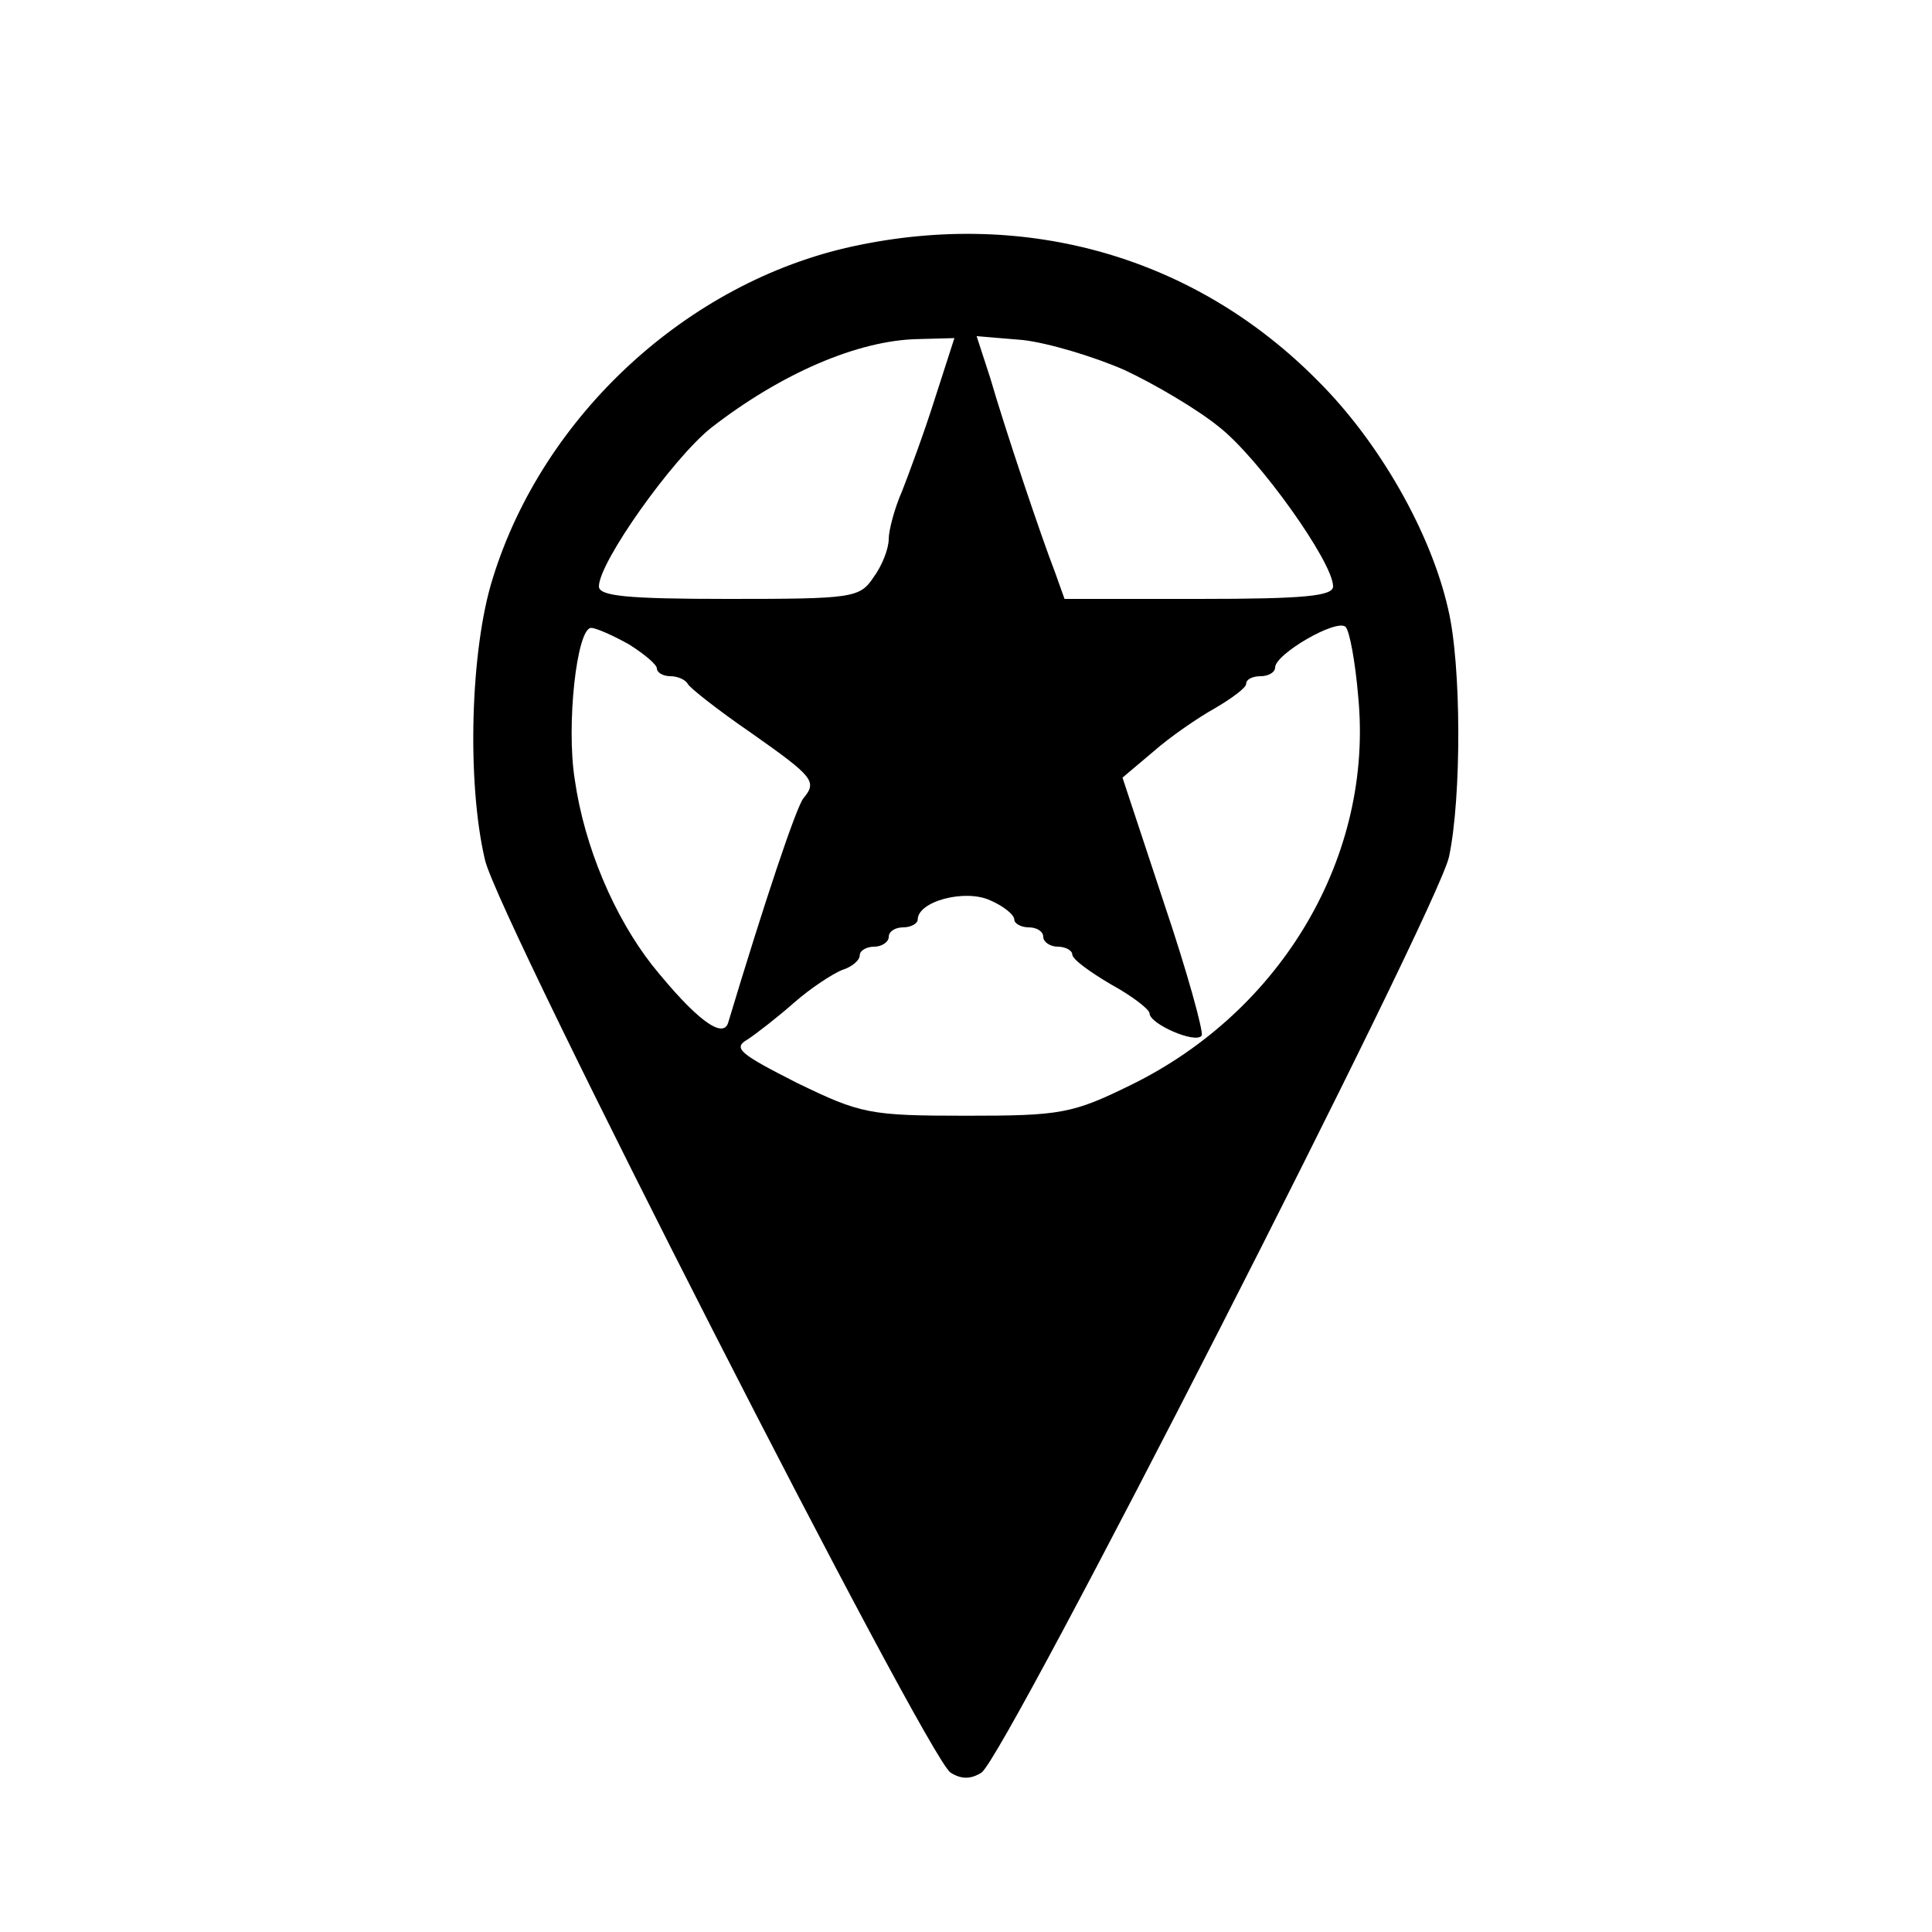
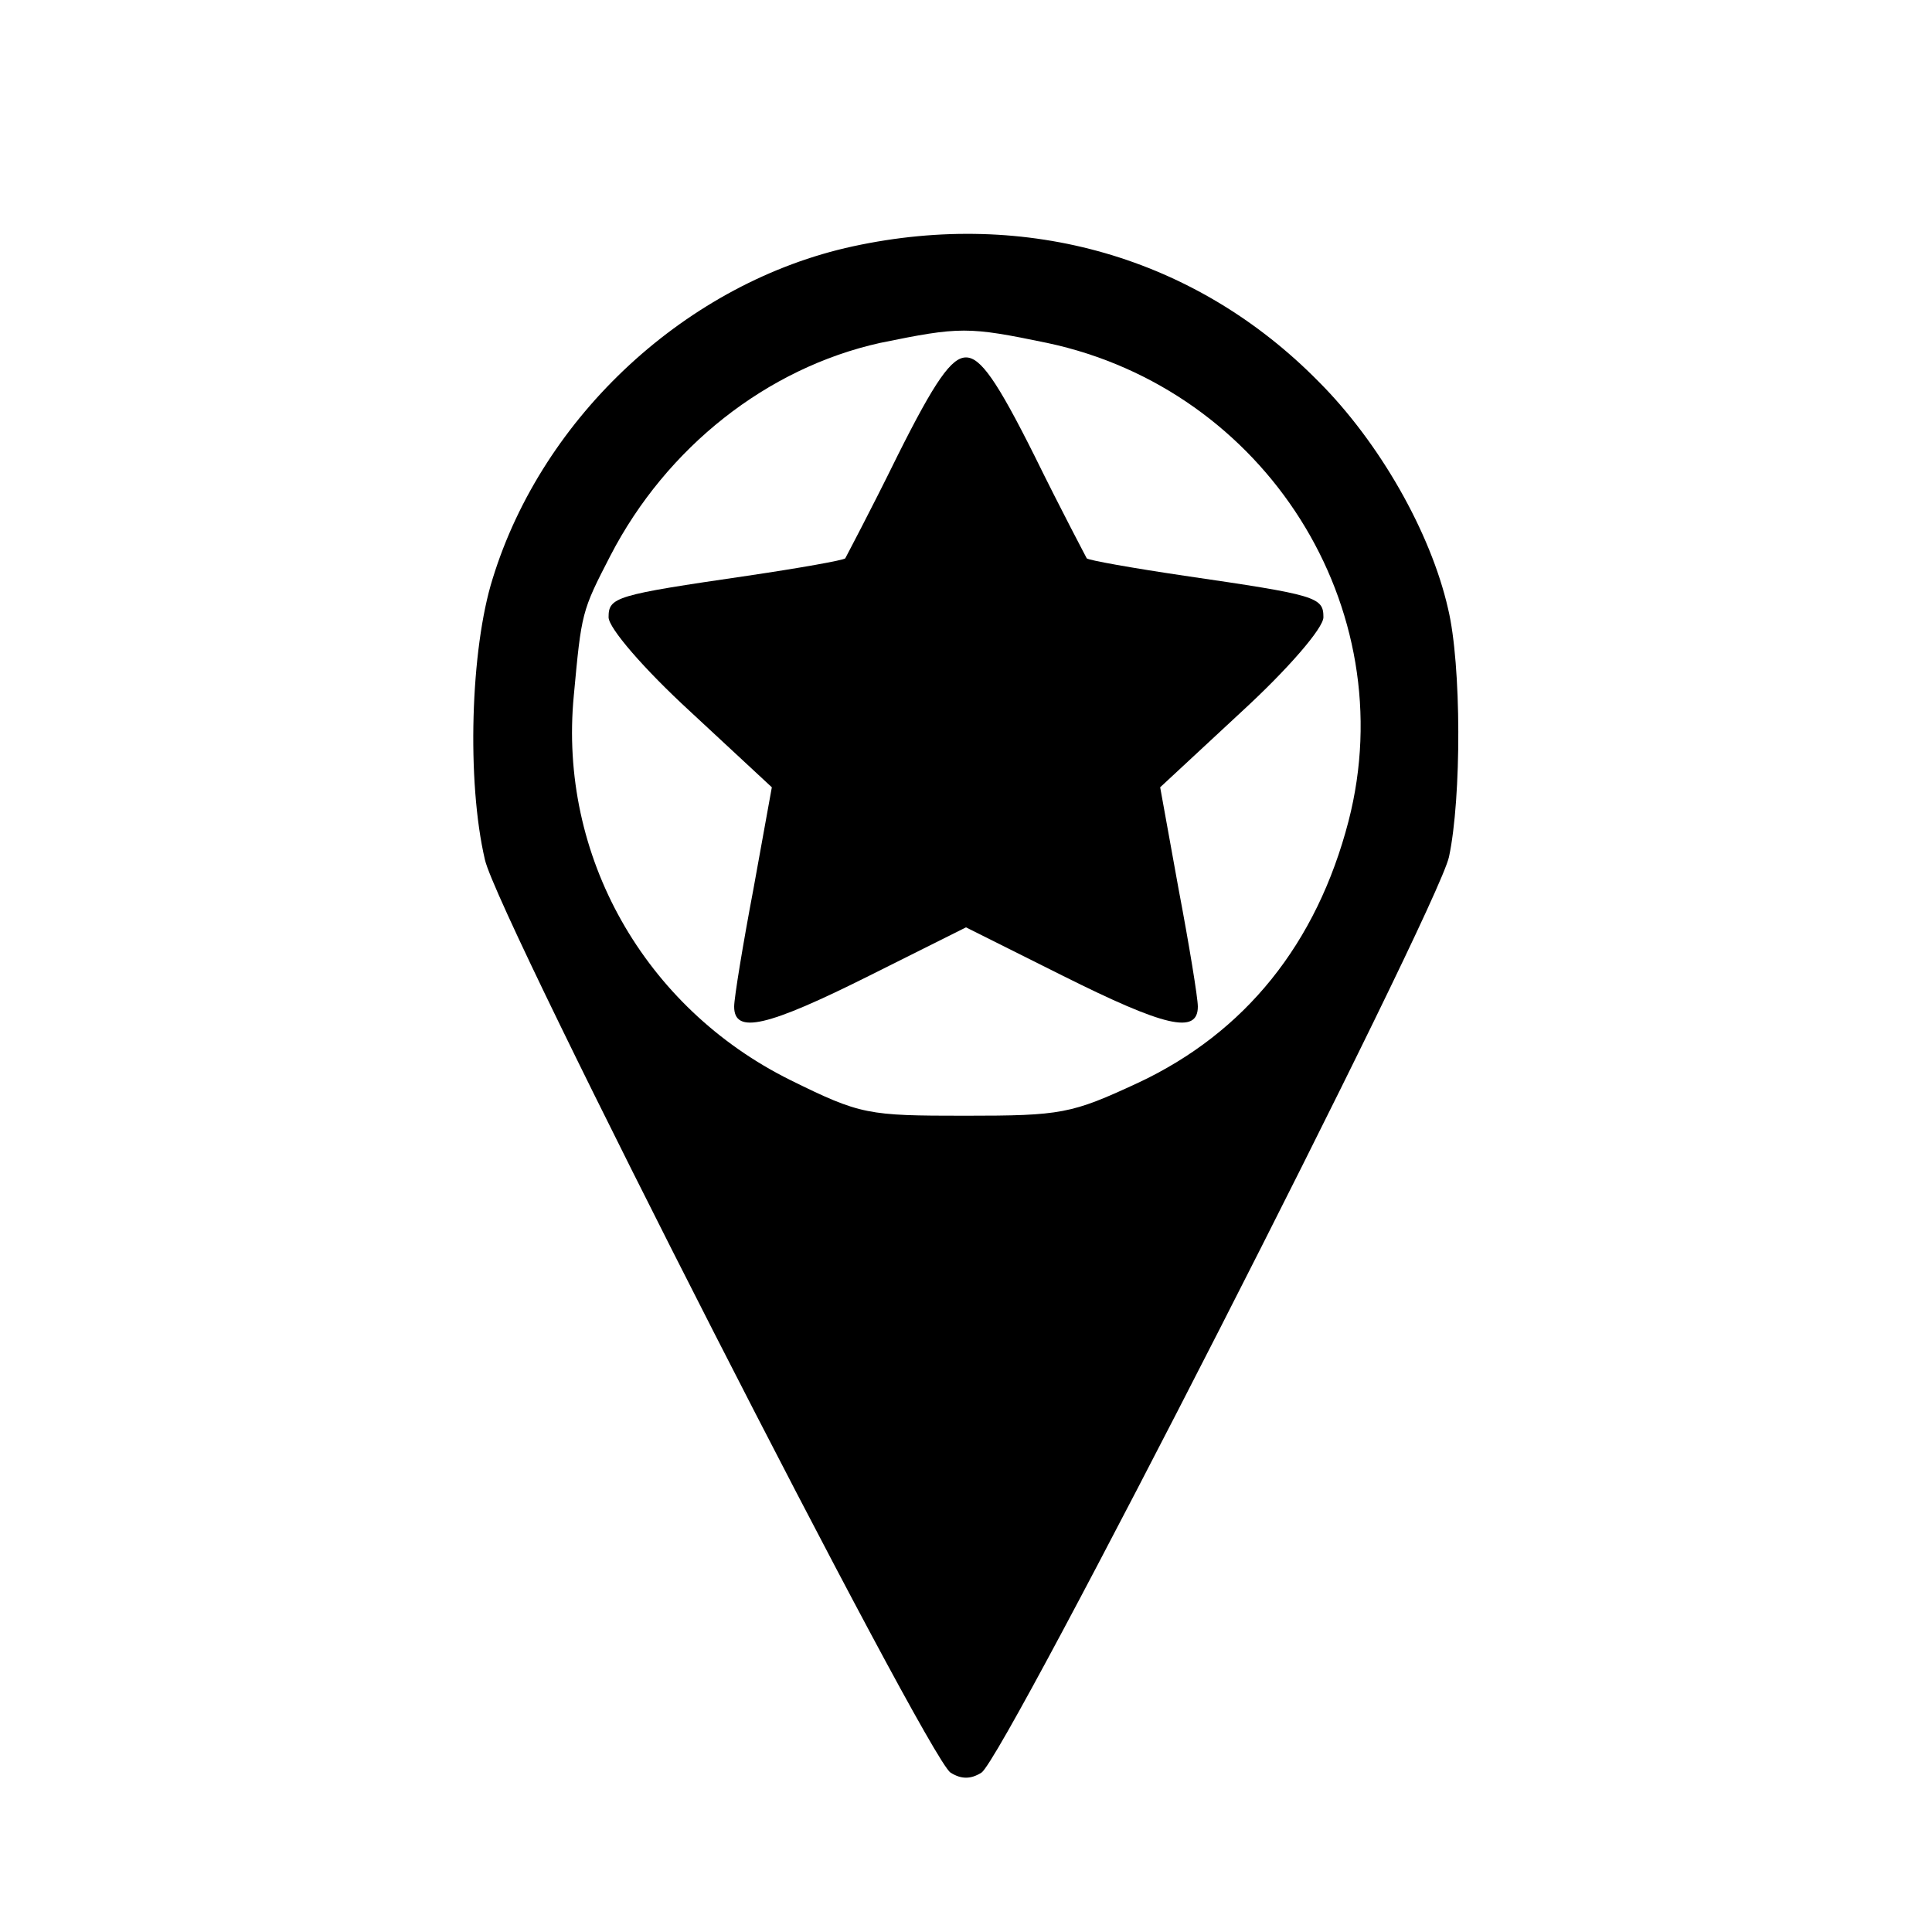
- <svg viewBox="0 0 200 200">
+ <svg xmlns="http://www.w3.org/2000/svg" version="1.0" viewBox="0 0 200 200">
  <g transform="translate(0,200) scale(0.1,-0.1)" fill="#000000" stroke="none">
-     <path d="M883 1745 c-171 -37 -321 -175 -373 -344 -23 -73 -27 -210 -8 -291 13 -59 458 -930 482 -945 11 -7 21 -7 32 0 24 15 472 893 484 948 13 61 13 199 -1 257 -18 79 -71 172 -134 235 -127 129 -302 179 -482 140z m85 -157 c-11 -35 -27 -78 -34 -96 -8 -18 -14 -41 -14 -50 0 -10 -7 -28 -16 -40 -14 -21 -22 -22 -150 -22 -106 0 -134 3 -134 13 0 25 76 132 116 164 72 56 152 91 215 92 l37 1 -20 -62z m196 29 c32 -15 76 -41 98 -59 41 -32 118 -140 118 -165 0 -10 -29 -13 -139 -13 l-139 0 -10 28 c-14 36 -51 146 -67 201 l-14 43 48 -4 c26 -3 73 -17 105 -31z m242 -338 c16 -164 -78 -325 -235 -402 -61 -30 -73 -32 -171 -32 -100 0 -109 2 -175 34 -59 30 -67 36 -51 45 9 6 31 23 48 38 17 15 40 30 50 34 10 3 18 10 18 15 0 5 7 9 15 9 8 0 15 5 15 10 0 6 7 10 15 10 8 0 15 4 15 8 0 19 49 32 75 20 14 -6 25 -15 25 -20 0 -4 7 -8 15 -8 8 0 15 -4 15 -10 0 -5 7 -10 15 -10 8 0 15 -4 15 -8 0 -5 18 -18 40 -31 22 -12 40 -26 40 -30 0 -11 48 -32 54 -23 2 4 -15 66 -39 137 l-43 130 32 27 c17 15 46 35 64 45 17 10 32 21 32 25 0 5 7 8 15 8 8 0 15 4 15 9 0 14 64 51 73 42 4 -4 10 -36 13 -72z m-755 54 c16 -10 29 -21 29 -25 0 -4 6 -8 14 -8 8 0 16 -4 18 -8 2 -4 31 -27 66 -51 64 -45 68 -50 54 -67 -7 -7 -41 -109 -78 -232 -5 -19 -34 3 -79 59 -39 50 -70 122 -80 192 -9 56 2 157 17 157 5 0 23 -8 39 -17z" />
+     <path d="M883 1745 c-171 -37 -321 -175 -373 -344 -23 -73 -27 -210 -8 -291 13 -59 458 -930 482 -945 11 -7 21 -7 32 0 24 15 472 893 484 948 13 61 13 199 -1 257 -18 79 -71 172 -134 235 -127 129 -302 179 -482 140z m201 -100 c226 -48 369 -274 312 -495 -33 -127 -107 -219 -218 -271 -69 -32 -79 -34 -179 -34 -101 0 -108 1 -181 37 -151 75 -240 232 -224 398 8 86 8 87 38 145 58 112 162 194 279 220 83 17 91 17 173 0z" />
+     <path d="M929 1528 c-28 -57 -53 -104 -54 -106 -2 -2 -47 -10 -101 -18 -137 -20 -144 -22 -144 -43 0 -11 36 -53 85 -98 l84 -78 -19 -105 c-11 -58 -20 -113 -20 -122 0 -29 34 -21 140 32 l100 50 100 -50 c106 -53 140 -61 140 -32 0 9 -9 64 -20 122 l-19 105 84 78 c49 45 85 87 85 98 0 21 -7 23 -144 43 -54 8 -99 16 -101 18 -1 2 -26 49 -54 106 -39 78 -56 102 -71 102 -15 0 -32 -24 -71 -102z" />
  </g>
</svg>
